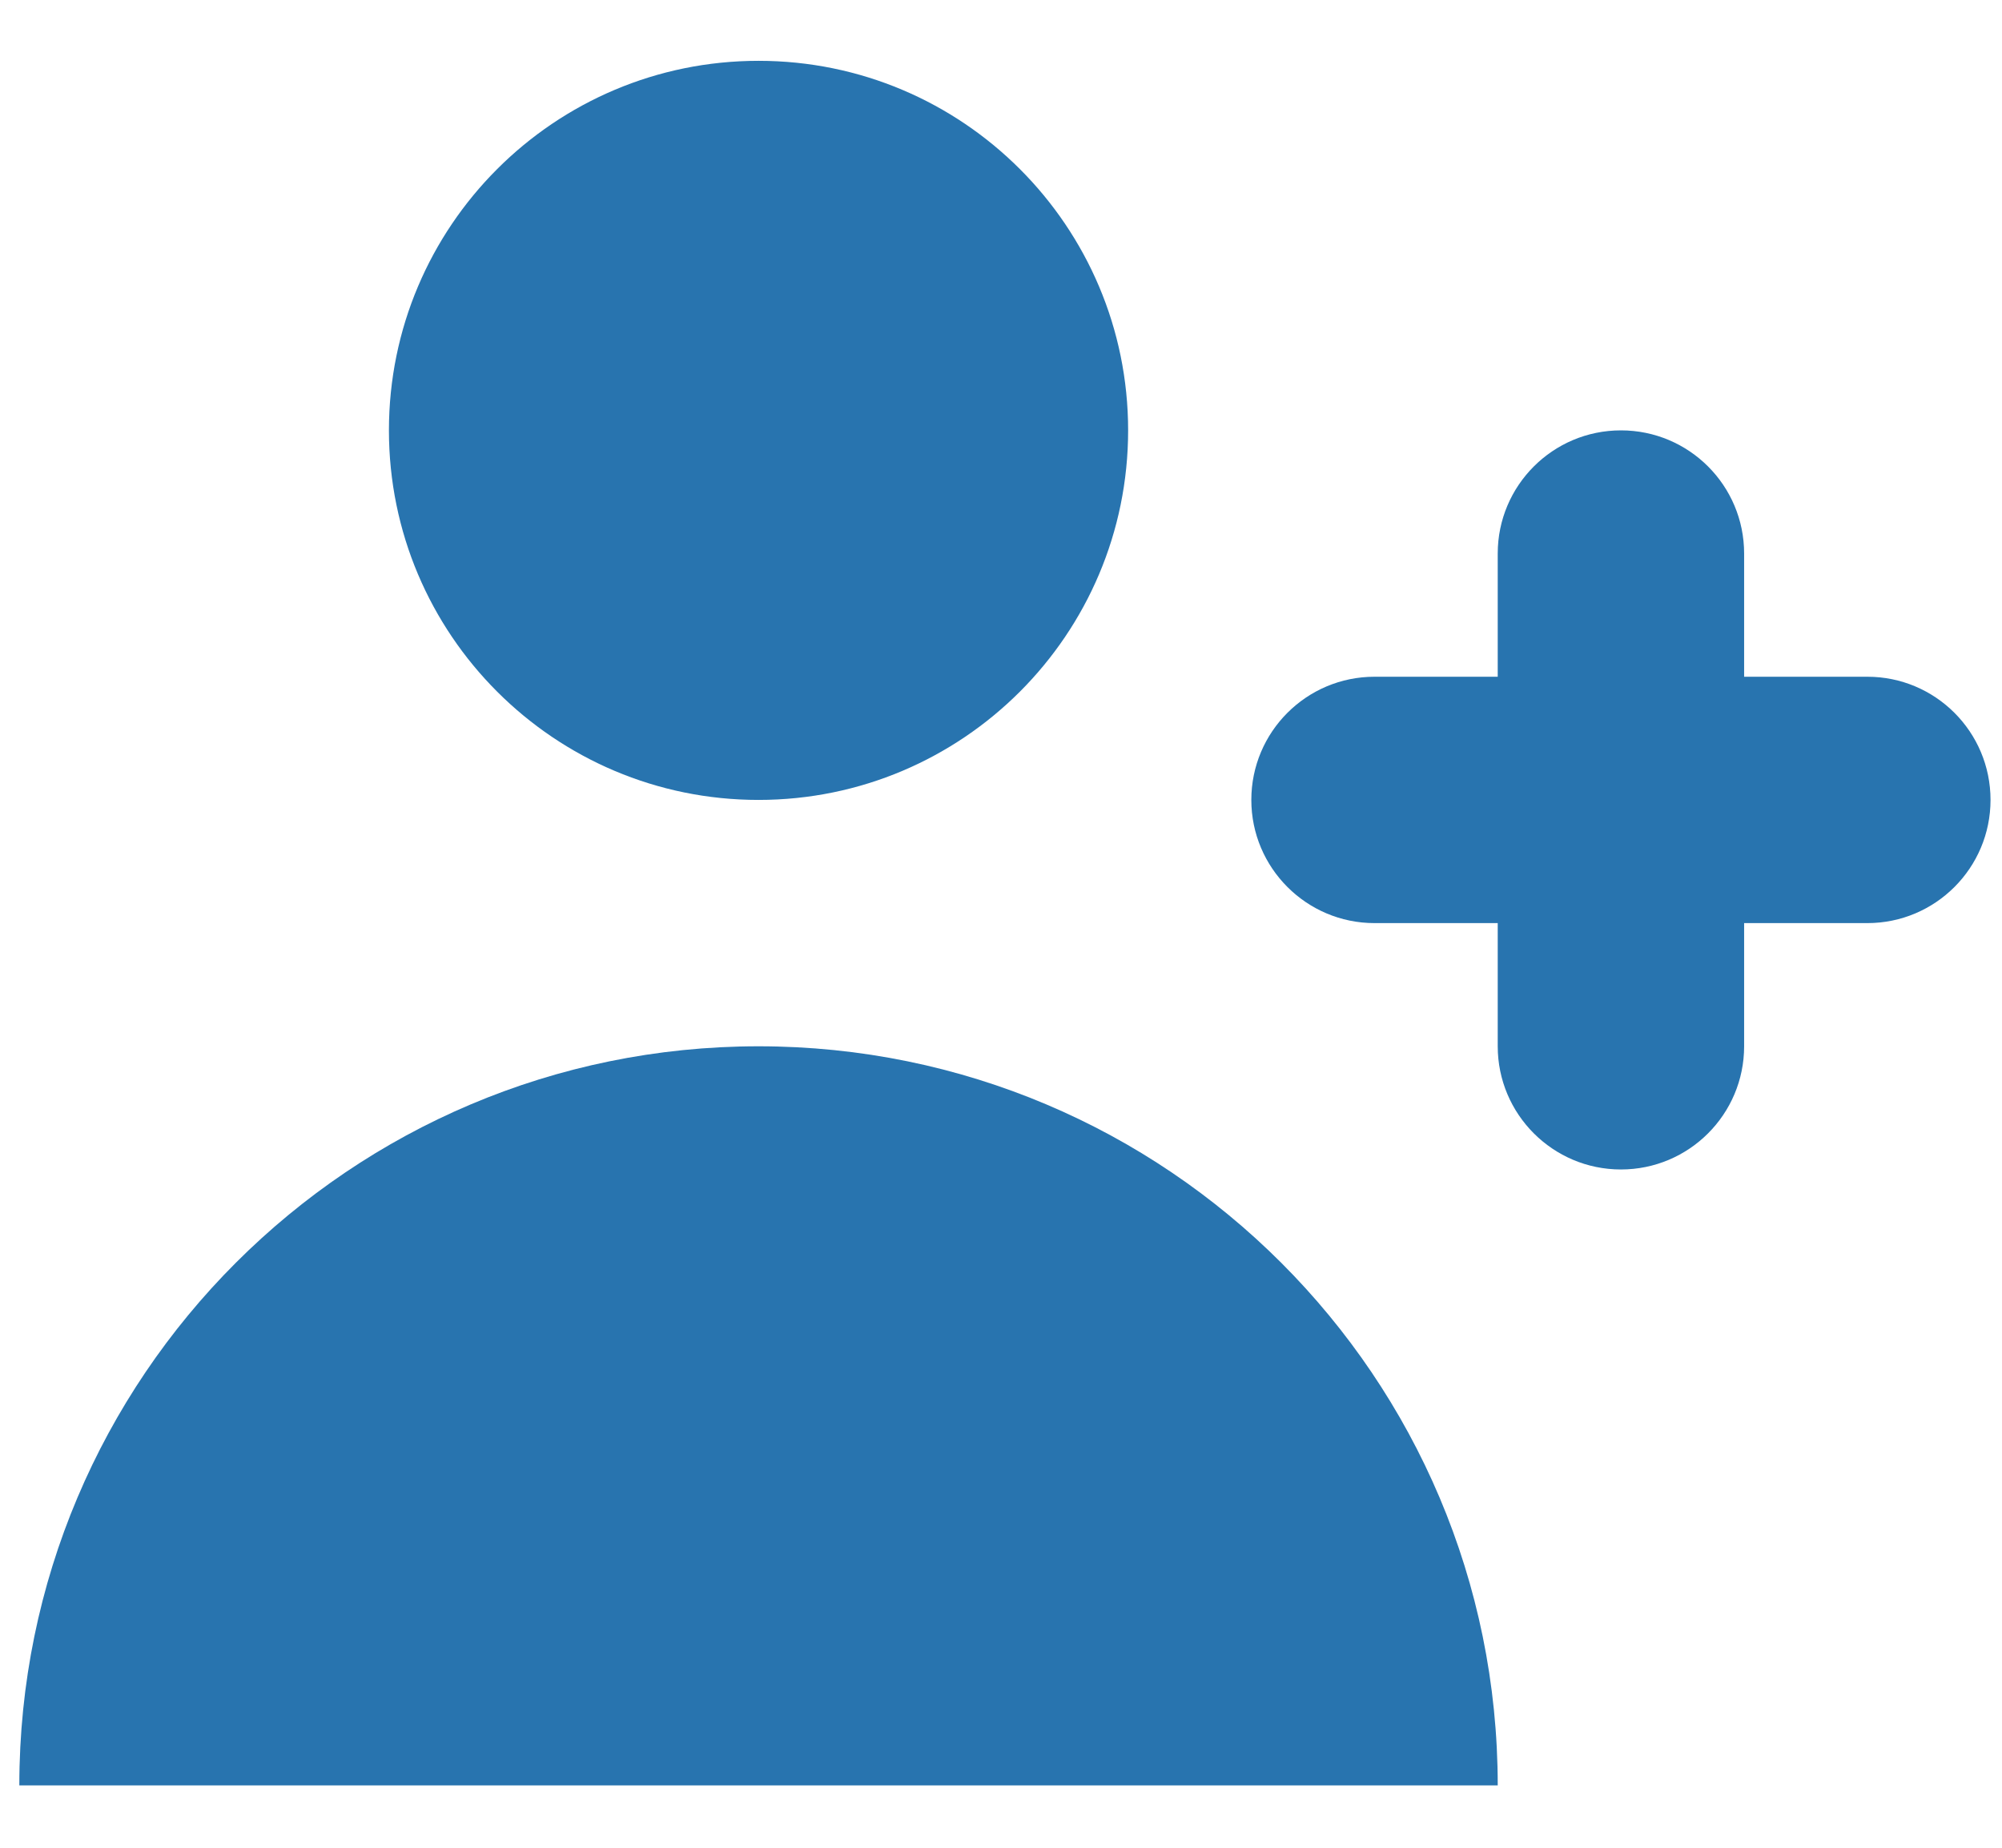
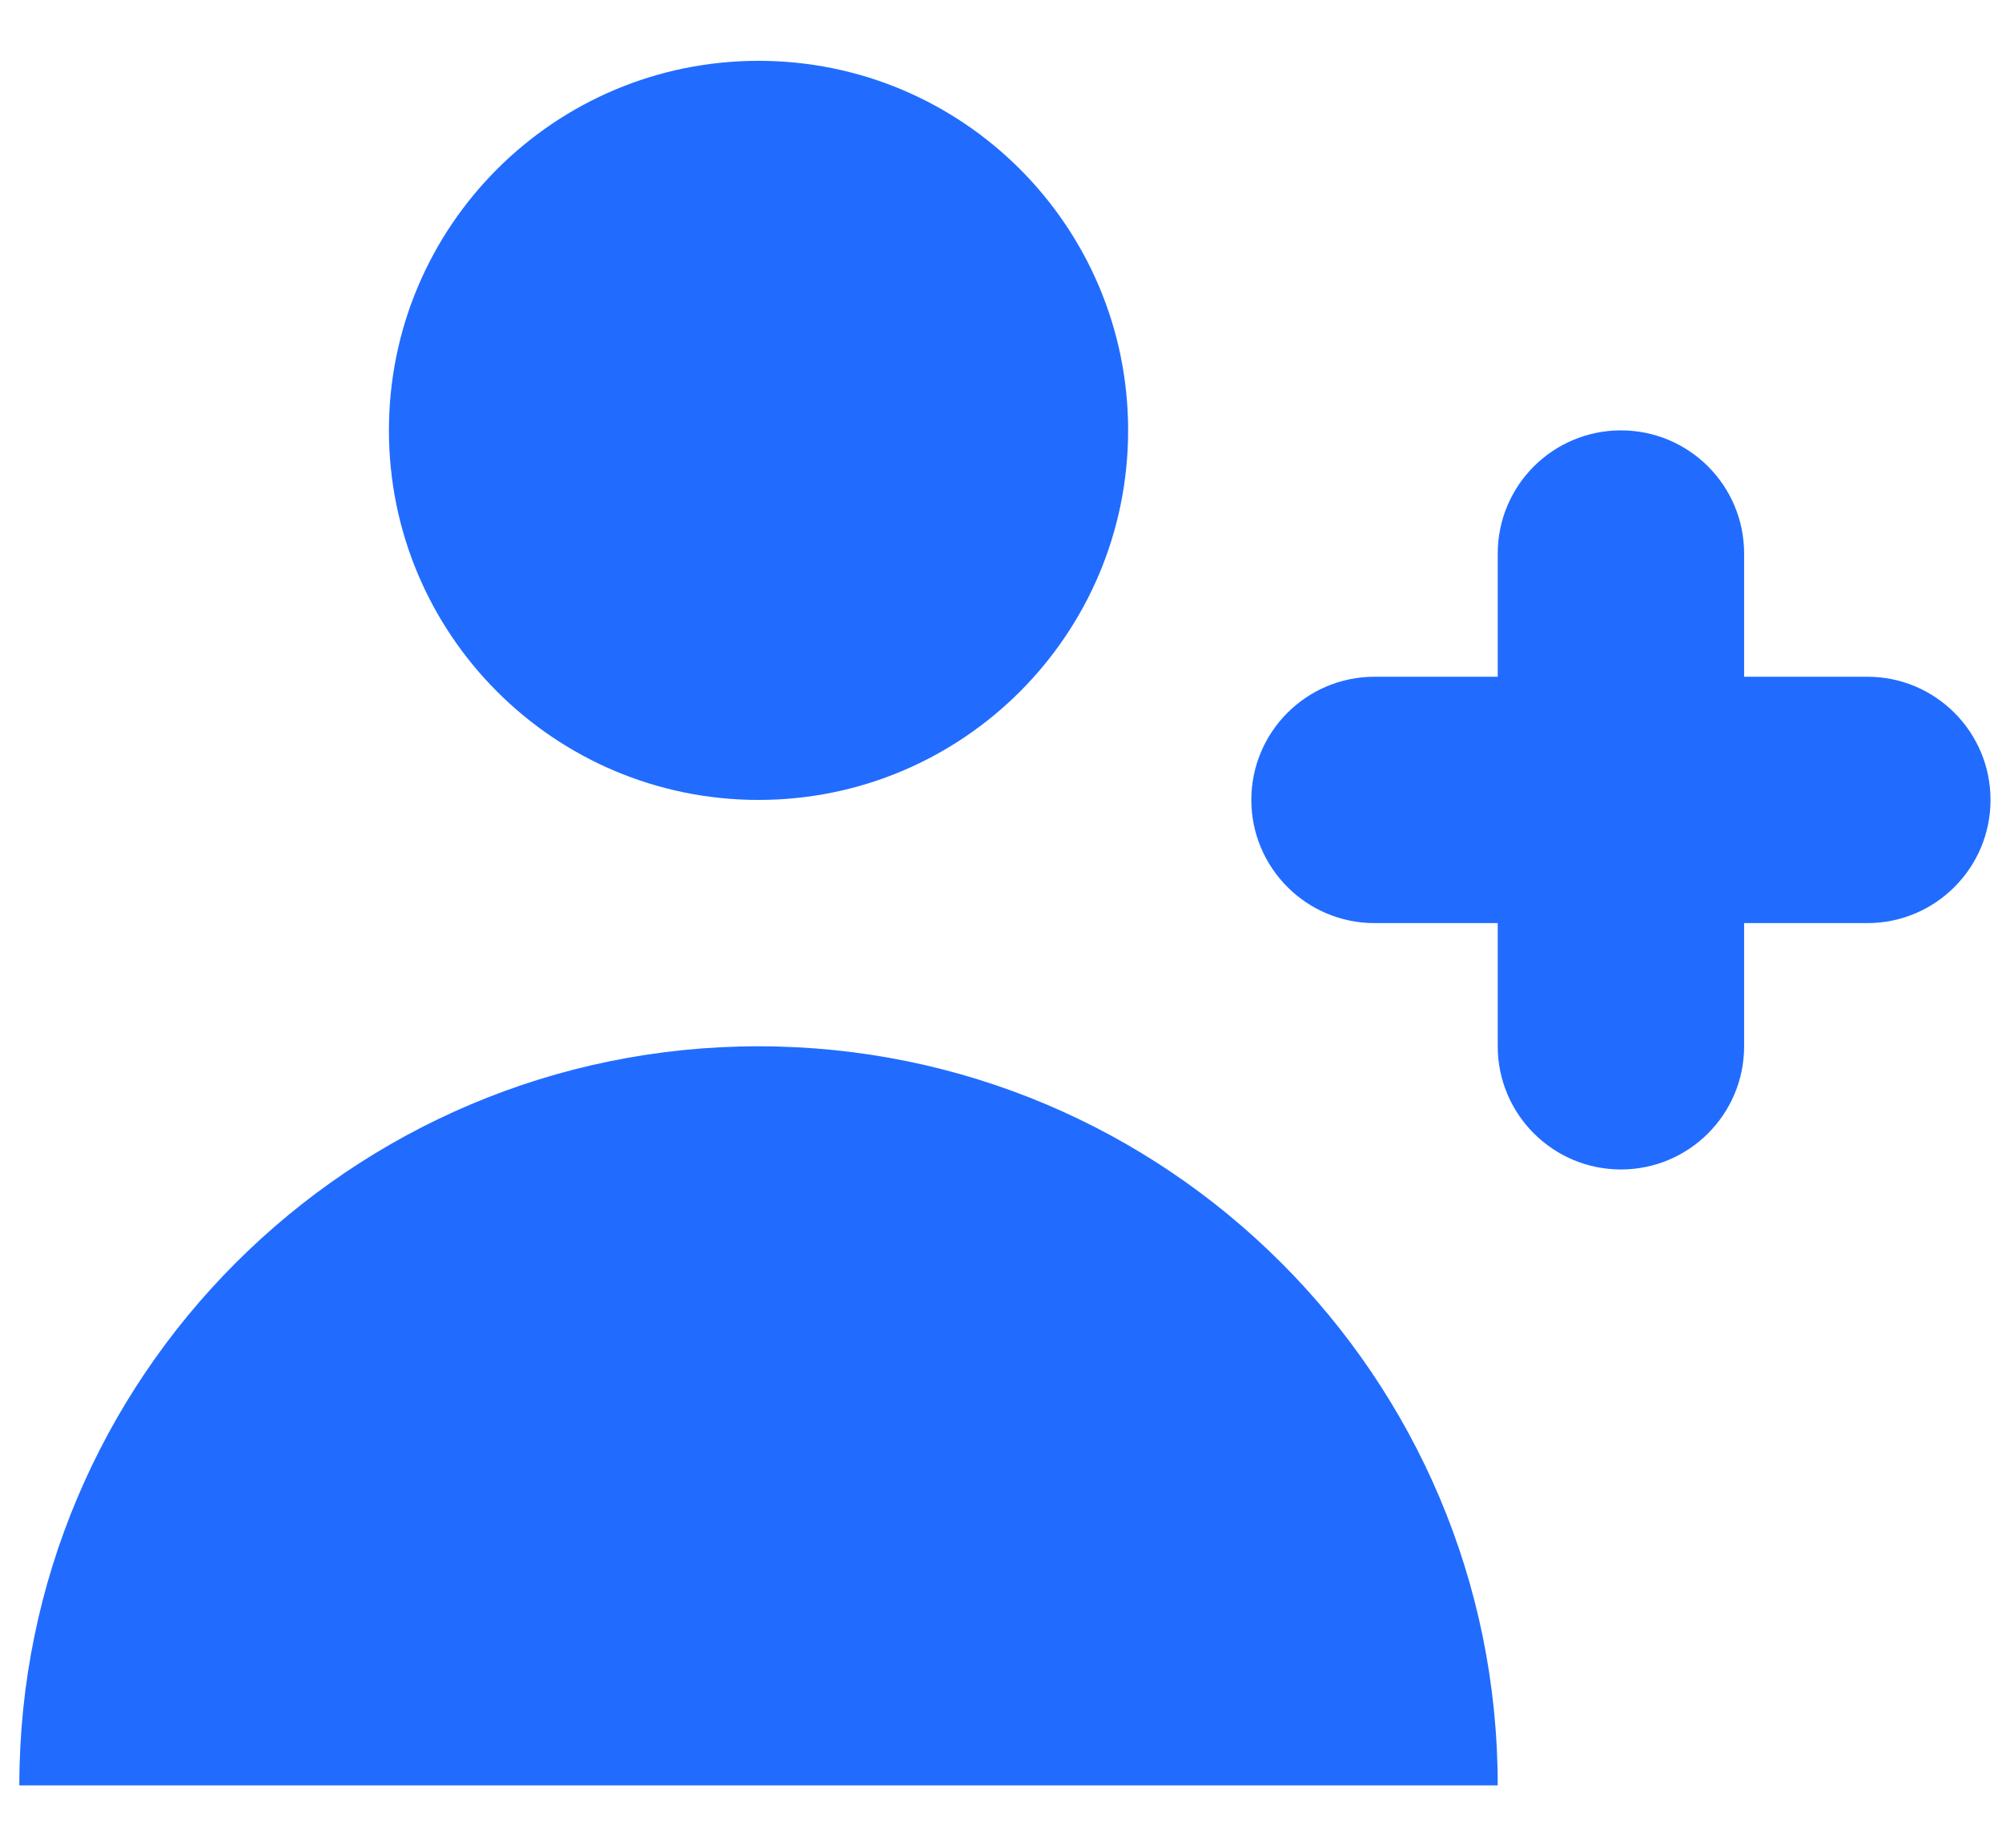
<svg xmlns="http://www.w3.org/2000/svg" width="26" height="24" viewBox="0 0 26 24" fill="none">
-   <path d="M9.851 10.39C12.502 10.39 14.651 8.241 14.651 5.59C14.651 2.939 12.502 0.79 9.851 0.79C7.2 0.79 5.051 2.939 5.051 5.59C5.051 8.241 7.2 10.39 9.851 10.39Z" fill="#2874AF" />
-   <path d="M9.851 13.59C15.153 13.59 19.451 17.888 19.451 23.19H0.251C0.251 17.888 4.549 13.59 9.851 13.59Z" fill="#2874AF" />
-   <path d="M22.651 7.19C22.651 6.306 21.935 5.59 21.051 5.59C20.168 5.59 19.451 6.306 19.451 7.19V8.79H17.851C16.968 8.79 16.251 9.506 16.251 10.39C16.251 11.273 16.968 11.99 17.851 11.99H19.451V13.59C19.451 14.473 20.168 15.19 21.051 15.19C21.935 15.19 22.651 14.473 22.651 13.59V11.99H24.251C25.135 11.99 25.851 11.273 25.851 10.39C25.851 9.506 25.135 8.79 24.251 8.79H22.651V7.19Z" fill="#2874AF" />
+   <path d="M9.851 10.39C12.502 10.39 14.651 8.241 14.651 5.59C14.651 2.939 12.502 0.79 9.851 0.79C7.2 0.79 5.051 2.939 5.051 5.59C5.051 8.241 7.2 10.39 9.851 10.39Z" fill="#216CFF" />
+   <path d="M9.851 13.59C15.153 13.59 19.451 17.888 19.451 23.19H0.251C0.251 17.888 4.549 13.59 9.851 13.59Z" fill="#216CFF" />
+   <path d="M22.651 7.19C22.651 6.306 21.935 5.59 21.051 5.59C20.168 5.59 19.451 6.306 19.451 7.19V8.79H17.851C16.968 8.79 16.251 9.506 16.251 10.39C16.251 11.273 16.968 11.99 17.851 11.99H19.451V13.59C19.451 14.473 20.168 15.19 21.051 15.19C21.935 15.19 22.651 14.473 22.651 13.59V11.99H24.251C25.135 11.99 25.851 11.273 25.851 10.39C25.851 9.506 25.135 8.79 24.251 8.79H22.651V7.19Z" fill="#216CFF" />
</svg>
